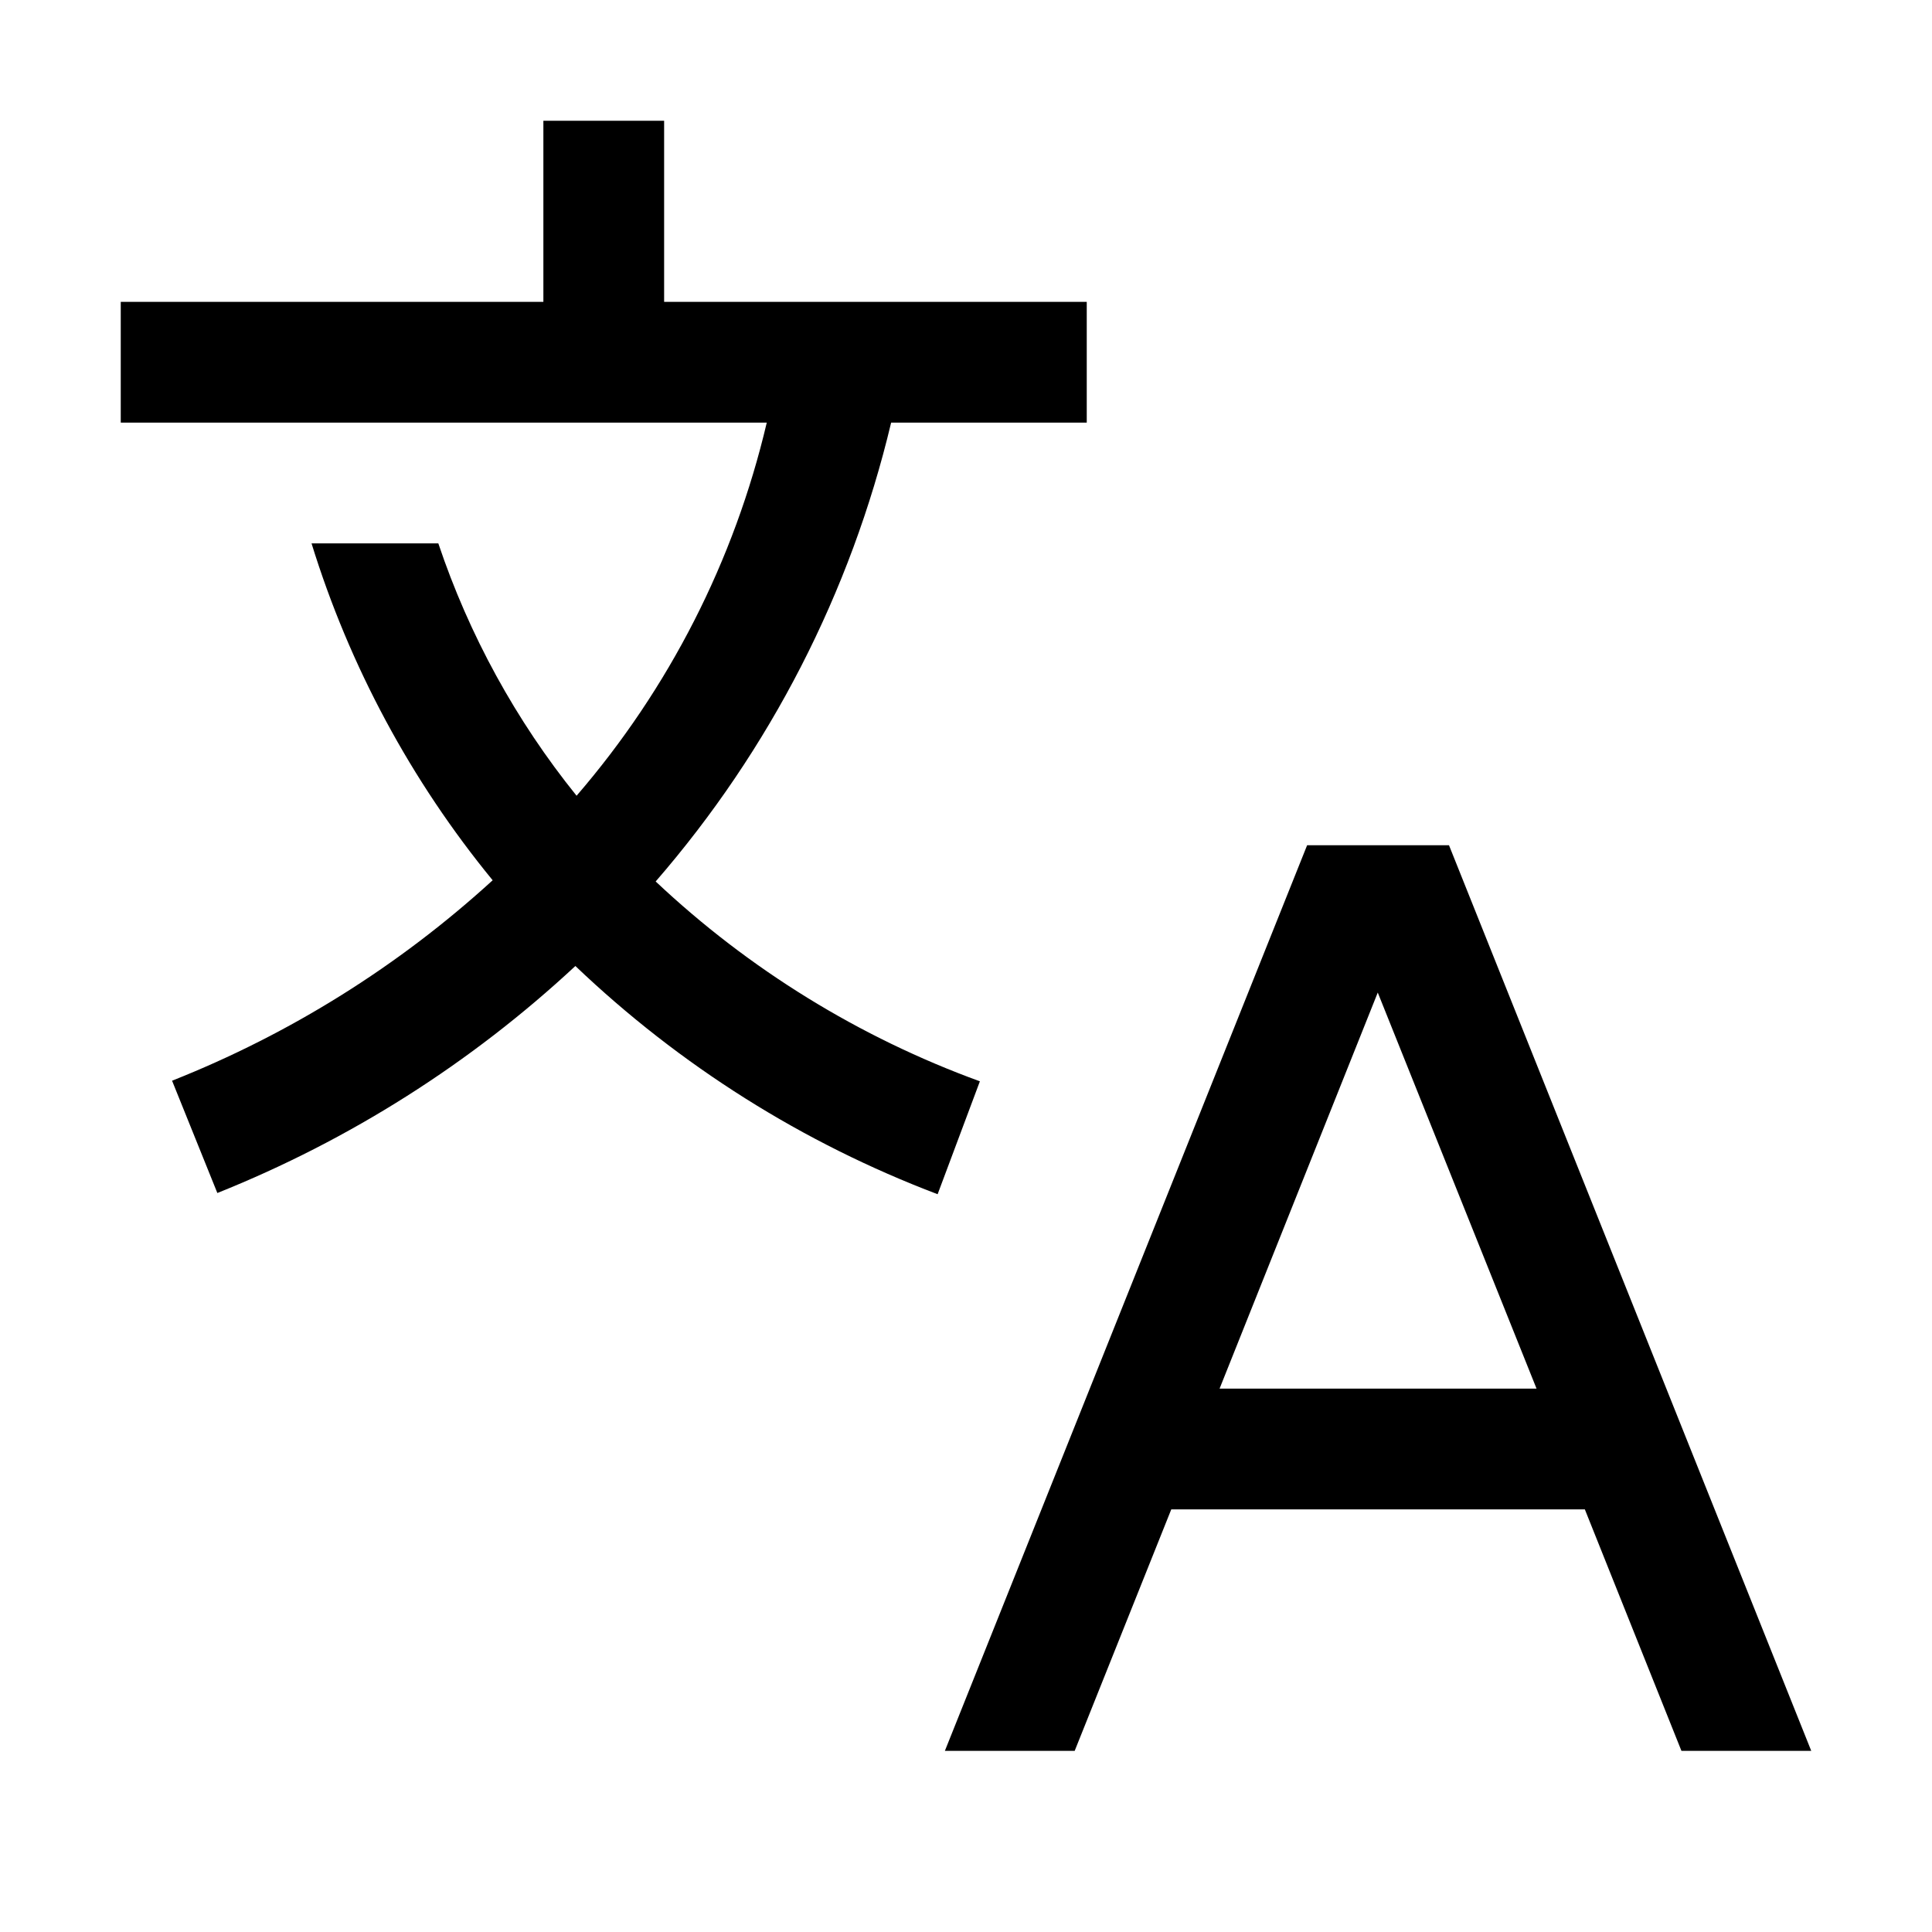
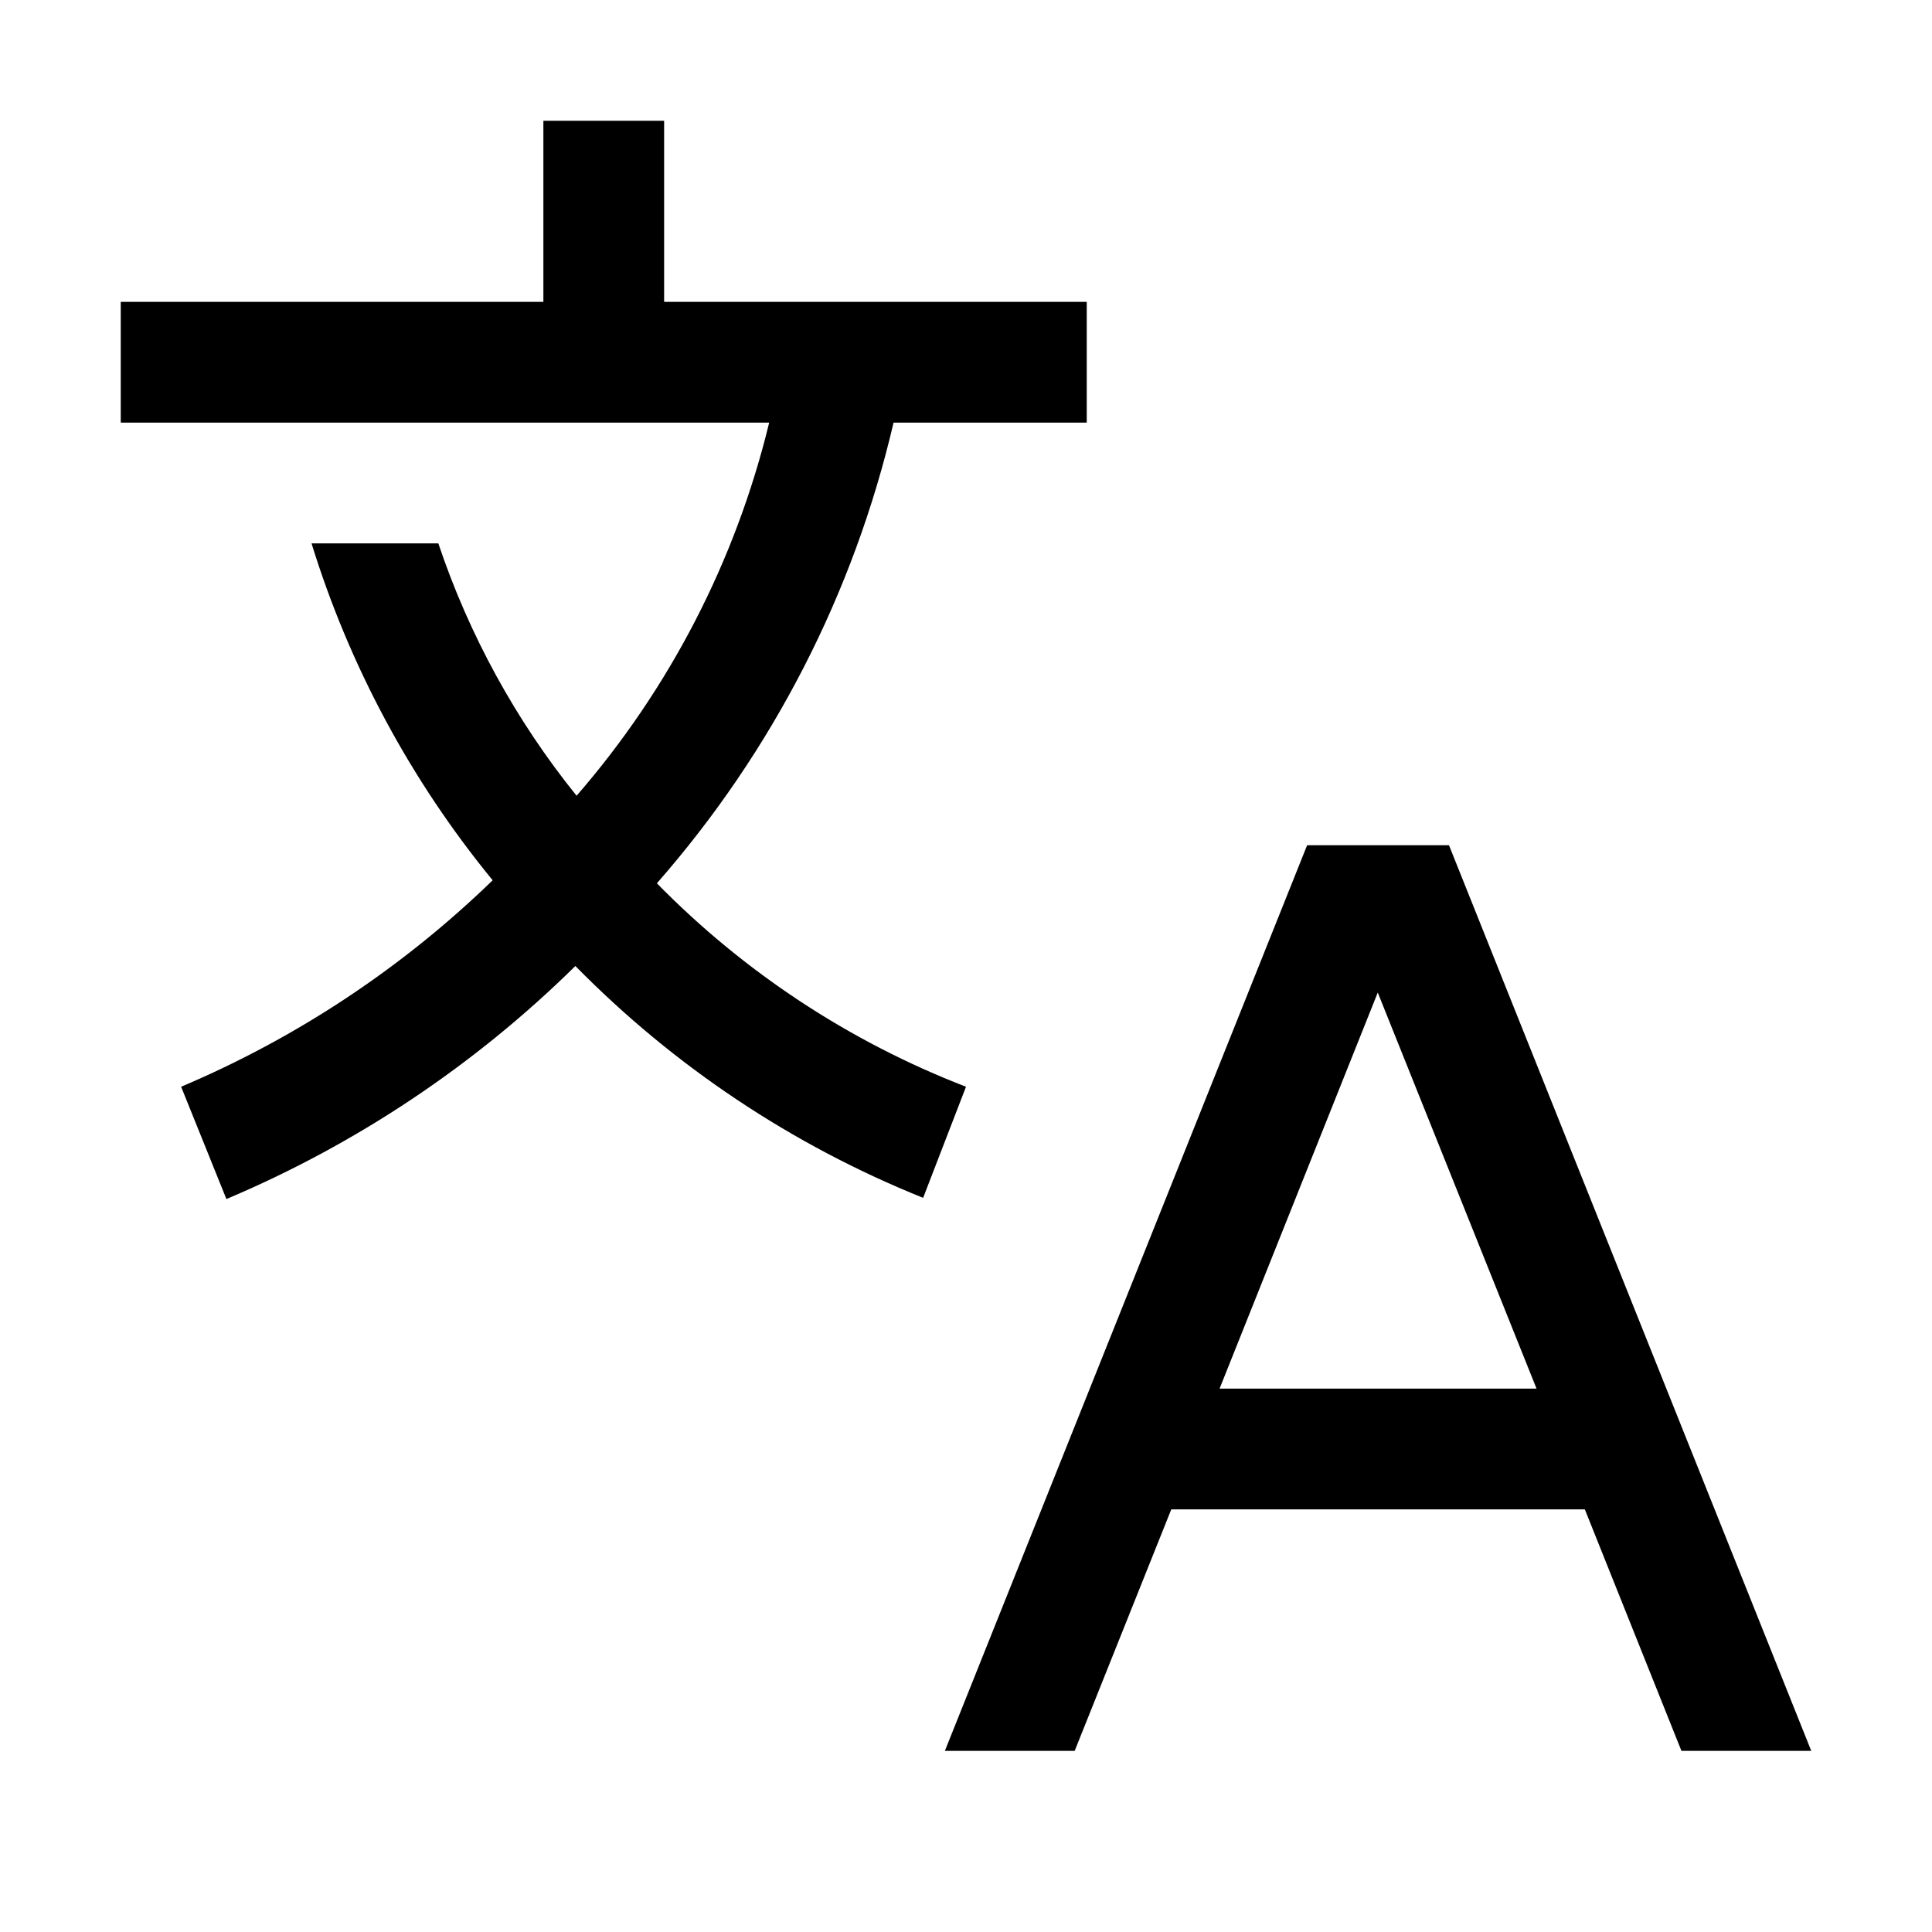
<svg xmlns="http://www.w3.org/2000/svg" id="icon" viewBox="0 0 32 32">
  <defs>
    <style>.cls-1{fill:none;}</style>
  </defs>
  <path d="M27.85,29H30L24,14H21.65l-6,15H17.8l1.6-4h6.85ZM20.2,23l2.62-6.56L25.45,23Z" />
-   <path d="M18,7V5H11V2H9V5H2V7H12.7a14.56,14.56,0,0,1-3.15,6.18A13.5,13.5,0,0,1,7.26,9H5.16a16.47,16.47,0,0,0,3,5.58A17.35,17.35,0,0,1,2.85,17.9l.75,1.86A19.15,19.15,0,0,0,9.53,16a17.87,17.87,0,0,0,6,3.78l.7-1.87a15.64,15.64,0,0,1-5.37-3.31A17.93,17.93,0,0,0,14.76,7Z" />
+   <path d="M18,7V5H11V2H9V5H2V7H12.74a14.71,14.71,0,0,1-3.19,6.18A13.5,13.5,0,0,1,7.26,9H5.16a16.47,16.47,0,0,0,3,5.58A16.84,16.84,0,0,1,3,18l.75,1.86A18.47,18.47,0,0,0,9.53,16a16.92,16.92,0,0,0,5.76,3.84L16,18a14.48,14.48,0,0,1-5.12-3.37A17.64,17.64,0,0,0,14.8,7Z" />
  <rect id="_Transparent_Rectangle_" data-name="&lt;Transparent Rectangle&gt;" class="cls-1" width="32" height="32" />
</svg>
